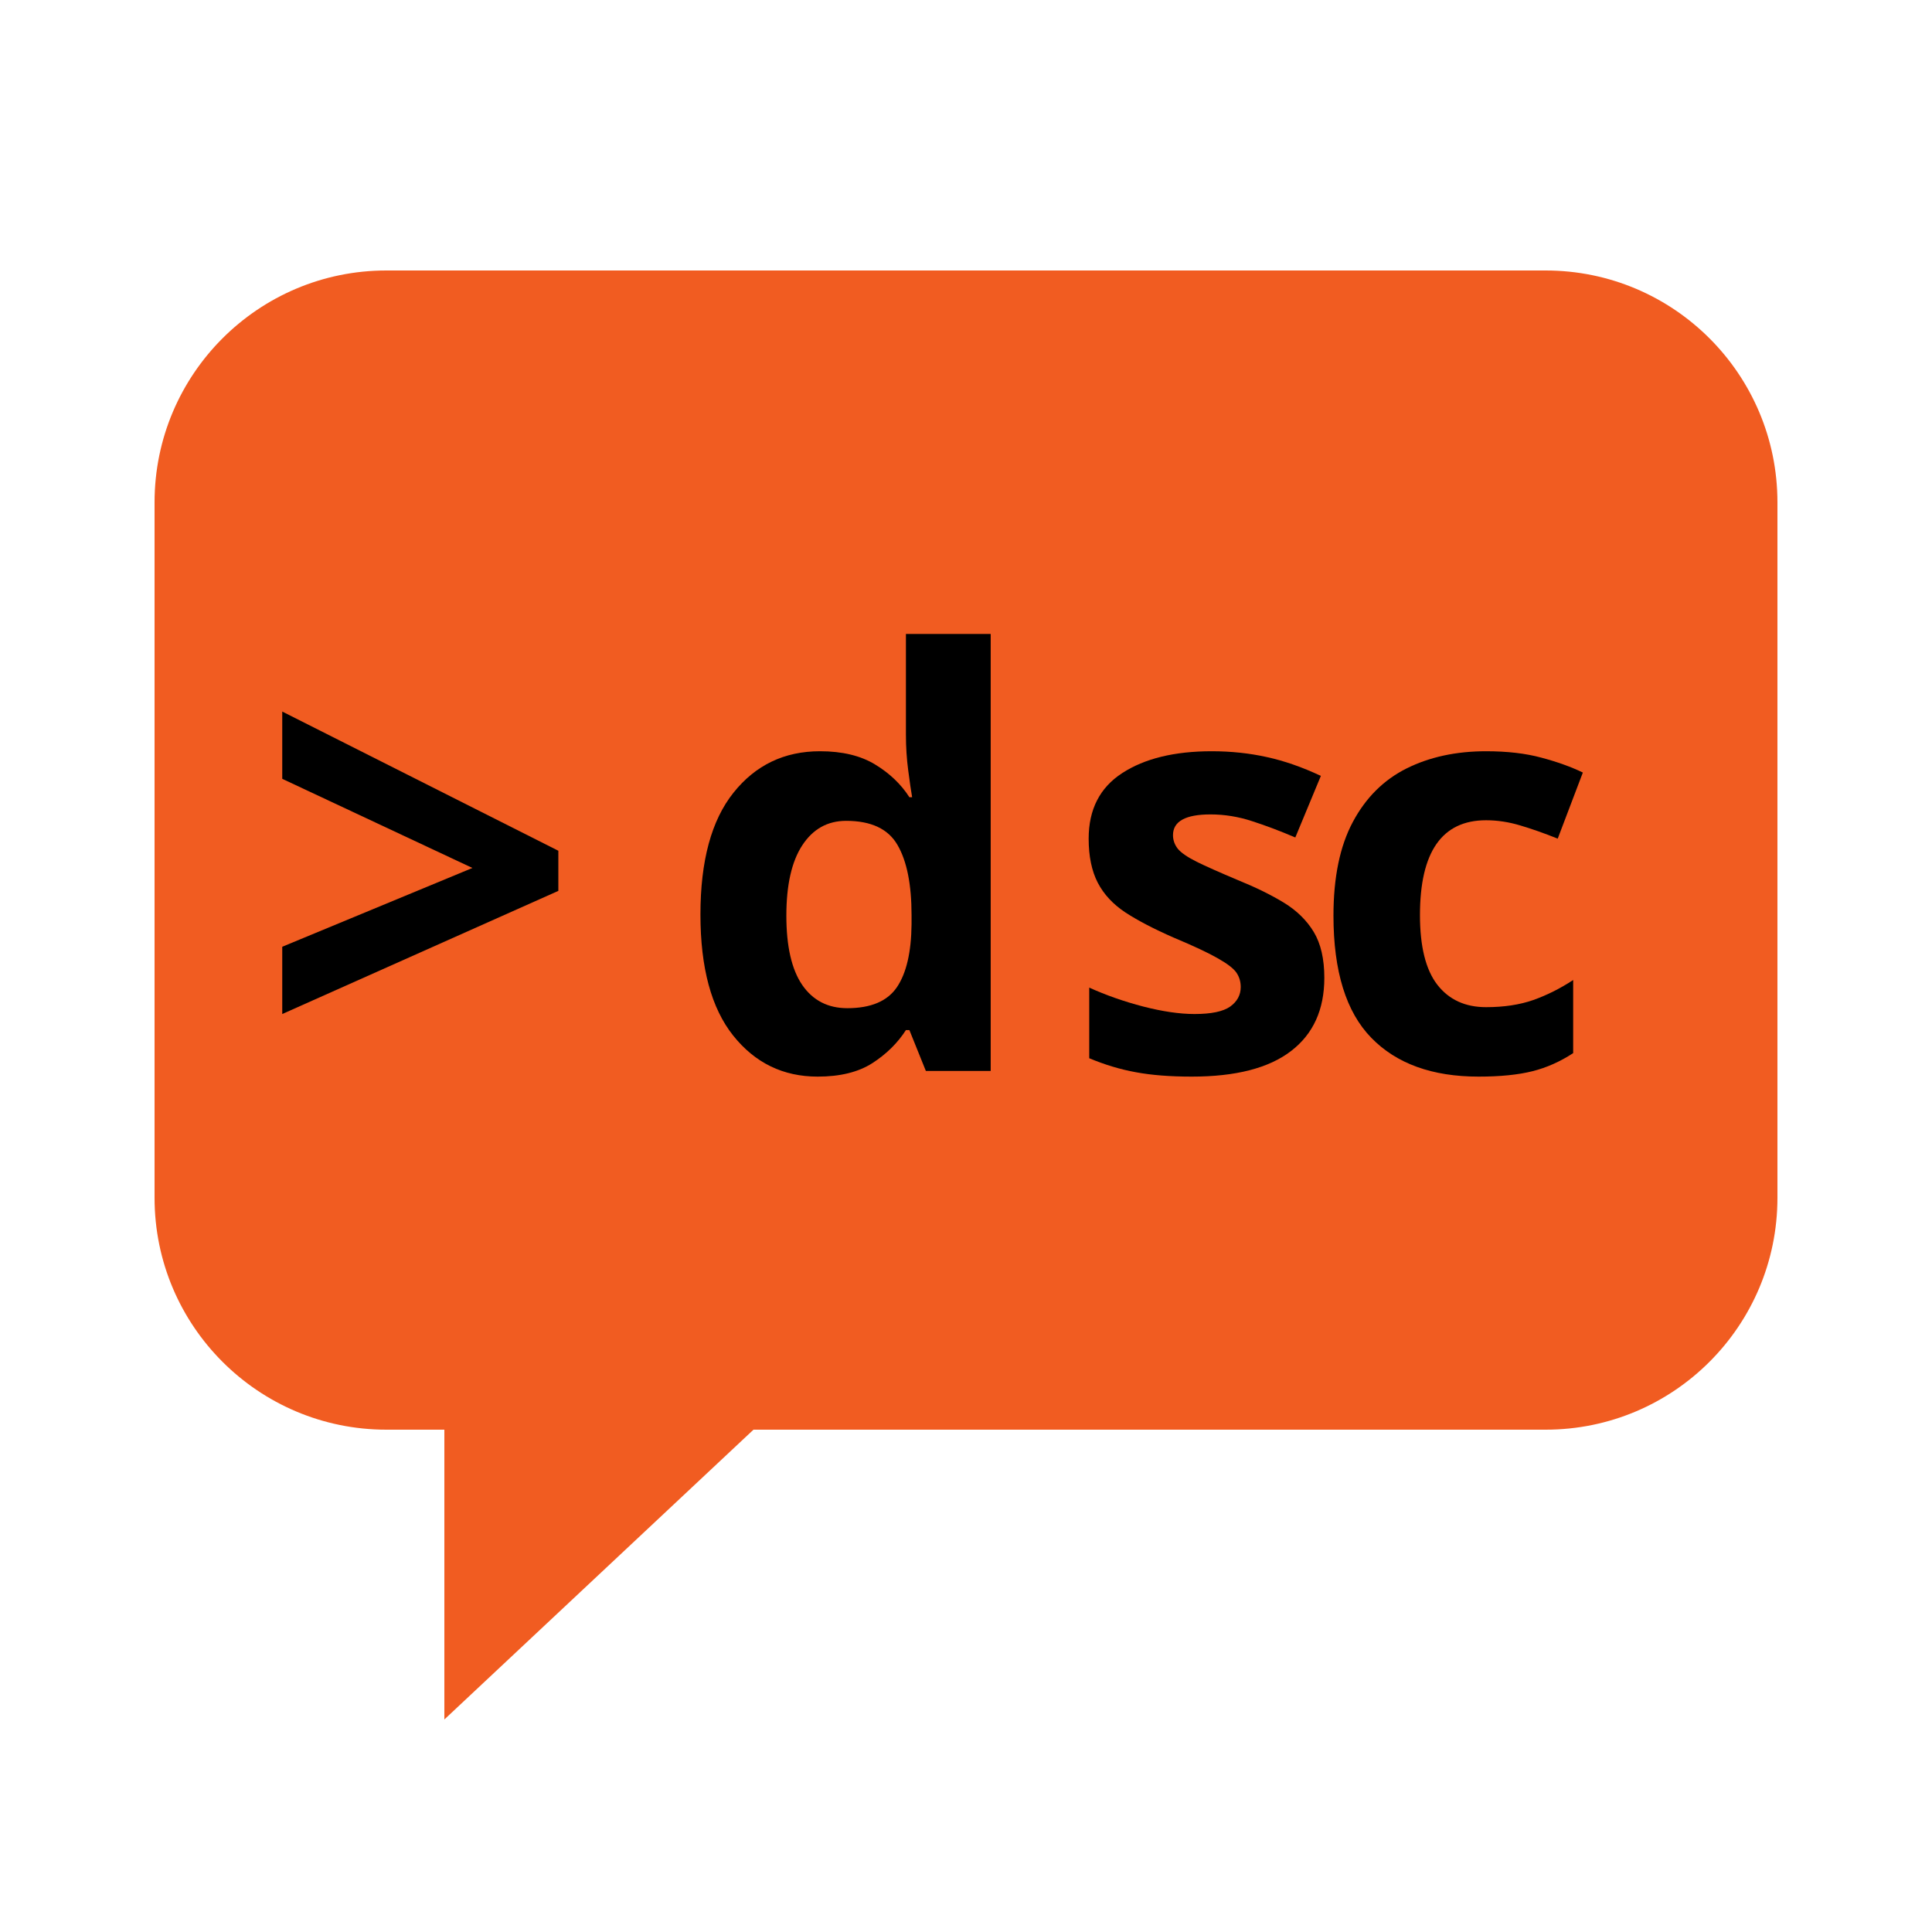
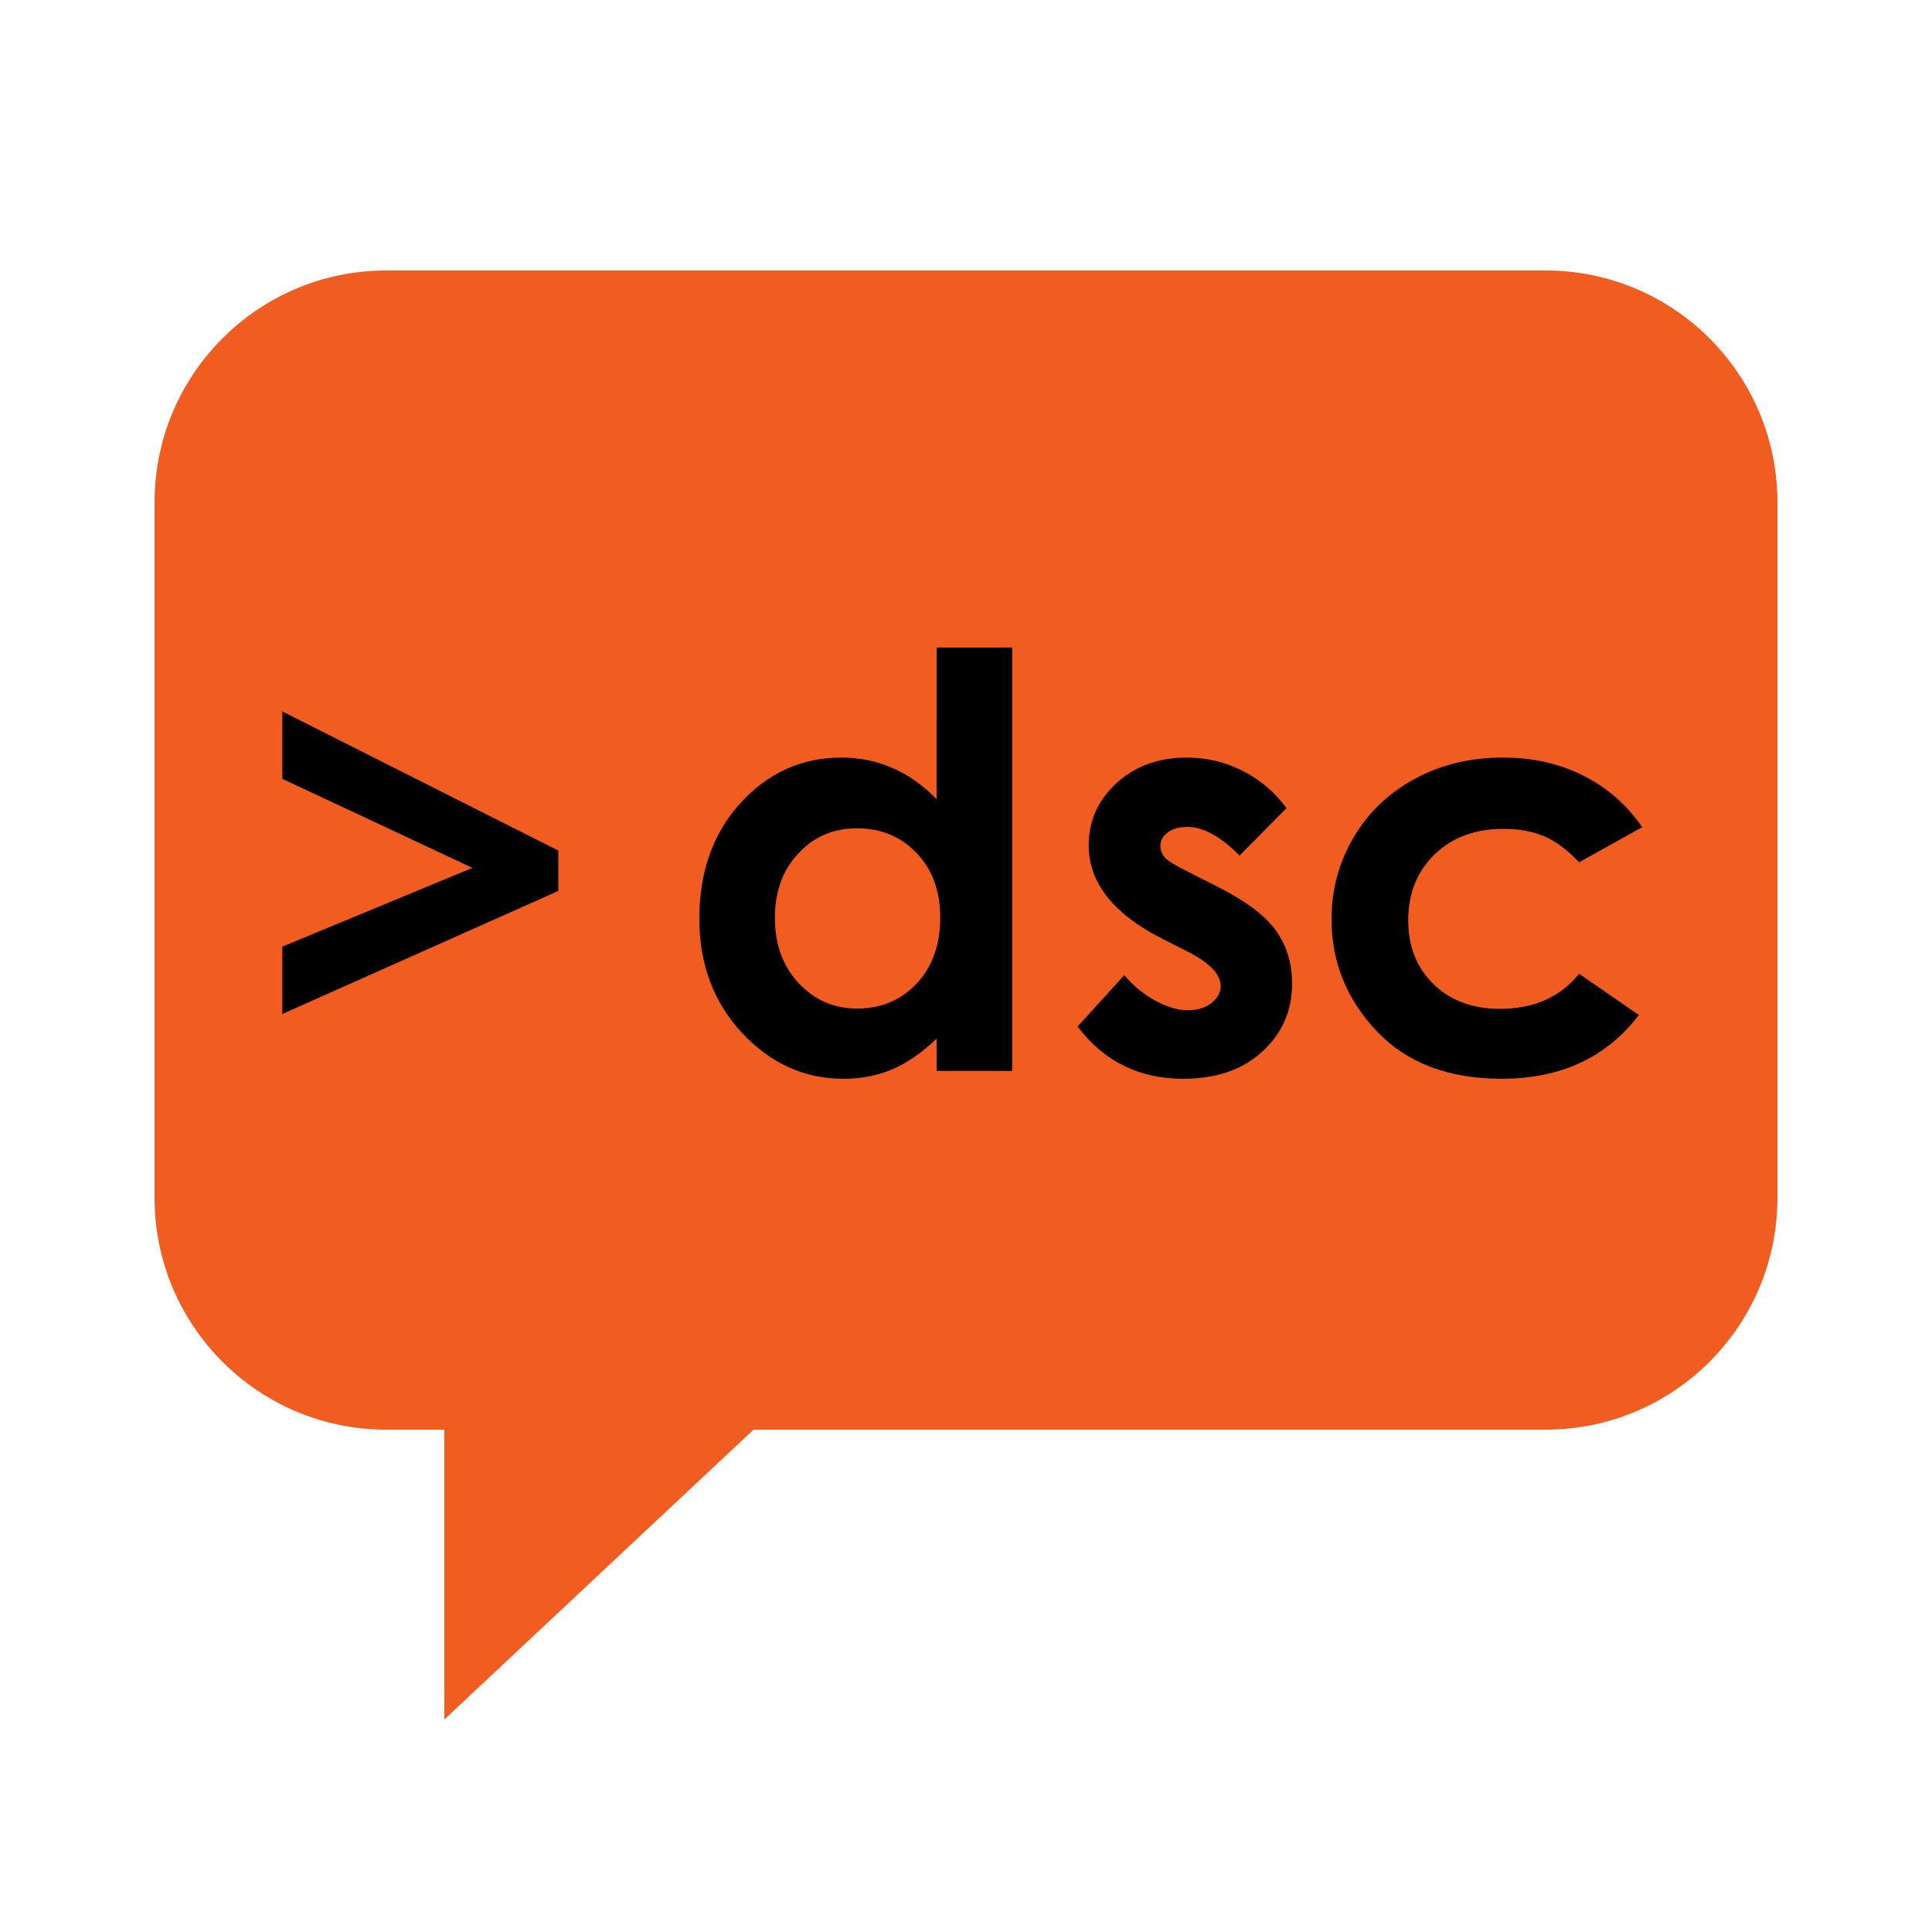
<svg xmlns="http://www.w3.org/2000/svg" viewBox="0 0 200 200" width="200" height="200" role="img" aria-label="dsc — filled bubble with prompt prefix" version="1.1" id="svg2">
  <defs id="defs2" />
  <path d="M40 28 H160 a24 24 0 0 1 24 24 V124 a24 24 0 0 1 -24 24 H78 L46 178 V148 H40 a24 24 0 0 1 -24 -24 V52 a24 24 0 0 1 24 -24 Z" fill="oklch(0.66 0.18 35)" id="path1" style="fill:#f15c21;fill-opacity:1" />
-   <g id="g6" style="fill:#000000" transform="translate(1.068854)">
-     <g id="g7" transform="matrix(0.9388704,0,0,0.9850411,4.792029,1.336592)" style="fill:#000000">
-       <text style="font-weight:bold;font-size:61.578px;font-family:'Century Gothic';-inkscape-font-specification:'Century Gothic, Bold';letter-spacing:-2.566;fill:#000000;stroke-width:1.283" transform="scale(1.018999,0.9813549)" x="21.774" y="113.298" id="text6">&gt;</text>
-       <text style="font-weight:bold;font-size:61.578px;font-family:'Century Gothic';-inkscape-font-specification:'Century Gothic, Bold';letter-spacing:-2.566;fill:#000000;stroke-width:1.283" transform="scale(1.018999,0.9813549)" x="66.898" y="113.298" id="text5">d</text>
-       <text style="font-weight:bold;font-size:61.578px;font-family:'Century Gothic';-inkscape-font-specification:'Century Gothic, Bold';letter-spacing:-2.566;fill:#000000;stroke-width:1.283" transform="scale(1.018999,0.9813549)" x="108.908" y="113.298" id="text4">s</text>
-       <text style="font-weight:bold;font-size:61.578px;font-family:'Century Gothic';-inkscape-font-specification:'Century Gothic, Bold';letter-spacing:-2.566;fill:#000000;stroke-width:1.283" transform="scale(1.018999,0.9813549)" x="135.396" y="113.298" id="text3">c</text>
-     </g>
+   <g id="g1">
+     <text style="font-weight:bold;font-size:59.218px;font-family:'Century Gothic';-inkscape-font-specification:'Century Gothic, Bold';letter-spacing:-2.467;fill:#000000;fill-opacity:1;stroke-width:1.234" transform="scale(0.9948315,1.005195)" x="26.831" y="110.286" id="text6">&gt;</text>
+     <path d="m 97.463,66.683 h 7.865 v 43.604 h -7.865 v -3.325 q -2.313,2.198 -4.655,3.181 -2.313,0.954 -5.031,0.954 -6.101,0 -10.554,-4.713 -4.453,-4.742 -4.453,-11.768 0,-7.287 4.308,-11.942 4.308,-4.655 10.467,-4.655 2.834,0 5.32,1.07 2.487,1.07 4.597,3.21 z m -8.299,18.621 q -3.672,0 -6.101,2.602 -2.429,2.573 -2.429,6.622 0,4.077 2.458,6.708 2.487,2.631 6.101,2.631 3.73,0 6.188,-2.573 2.458,-2.602 2.458,-6.795 0,-4.106 -2.458,-6.65 -2.458,-2.545 -6.217,-2.545 z" id="text5" style="font-weight:bold;font-size:59.218px;font-family:'Century Gothic';-inkscape-font-specification:'Century Gothic, Bold';letter-spacing:-2.467;fill:#000000;stroke-width:1.234" transform="scale(0.9948315,1.005195)" aria-label="d" />
+     <path d="m 133.874,83.222 -4.887,4.887 q -2.978,-2.949 -5.407,-2.949 -1.33,0 -2.082,0.578 -0.752,0.549 -0.752,1.388 0,0.636 0.463,1.186 0.492,0.52 2.371,1.446 l 2.892,1.446 q 4.569,2.255 6.275,4.597 1.706,2.342 1.706,5.494 0,4.193 -3.094,6.997 -3.065,2.805 -8.241,2.805 -6.882,0 -10.988,-5.378 l 4.858,-5.291 q 1.388,1.619 3.238,2.631 1.879,0.983 3.325,0.983 1.561,0 2.516,-0.752 0.954,-0.752 0.954,-1.735 0,-1.822 -3.441,-3.557 l -2.66,-1.33 q -7.634,-3.846 -7.634,-9.629 0,-3.73 2.863,-6.361 2.892,-2.66 7.373,-2.66 3.065,0 5.754,1.359 2.718,1.33 4.597,3.846 z" id="text4" style="font-weight:bold;font-size:59.218px;font-family:'Century Gothic';-inkscape-font-specification:'Century Gothic, Bold';letter-spacing:-2.467;fill:#000000;stroke-width:1.234" transform="scale(0.9948315,1.005195)" aria-label="s" />
+     <path d="m 170.883,85.188 -6.564,3.614 q -1.851,-1.937 -3.672,-2.689 -1.793,-0.752 -4.222,-0.752 -4.424,0 -7.171,2.66 -2.718,2.631 -2.718,6.766 0,4.019 2.631,6.564 2.631,2.545 6.911,2.545 5.291,0 8.241,-3.614 l 6.217,4.25 q -5.06,6.564 -14.284,6.564 -8.299,0 -13.012,-4.916 -4.684,-4.916 -4.684,-11.508 0,-4.569 2.284,-8.414 2.284,-3.846 6.361,-6.043 4.106,-2.198 9.166,-2.198 4.684,0 8.414,1.879 3.73,1.851 6.101,5.291 z" id="text3" style="font-weight:bold;font-size:59.218px;font-family:'Century Gothic';-inkscape-font-specification:'Century Gothic, Bold';letter-spacing:-2.467;fill:#000000;stroke-width:1.234" transform="scale(0.9948315,1.005195)" aria-label="c" />
  </g>
</svg>
